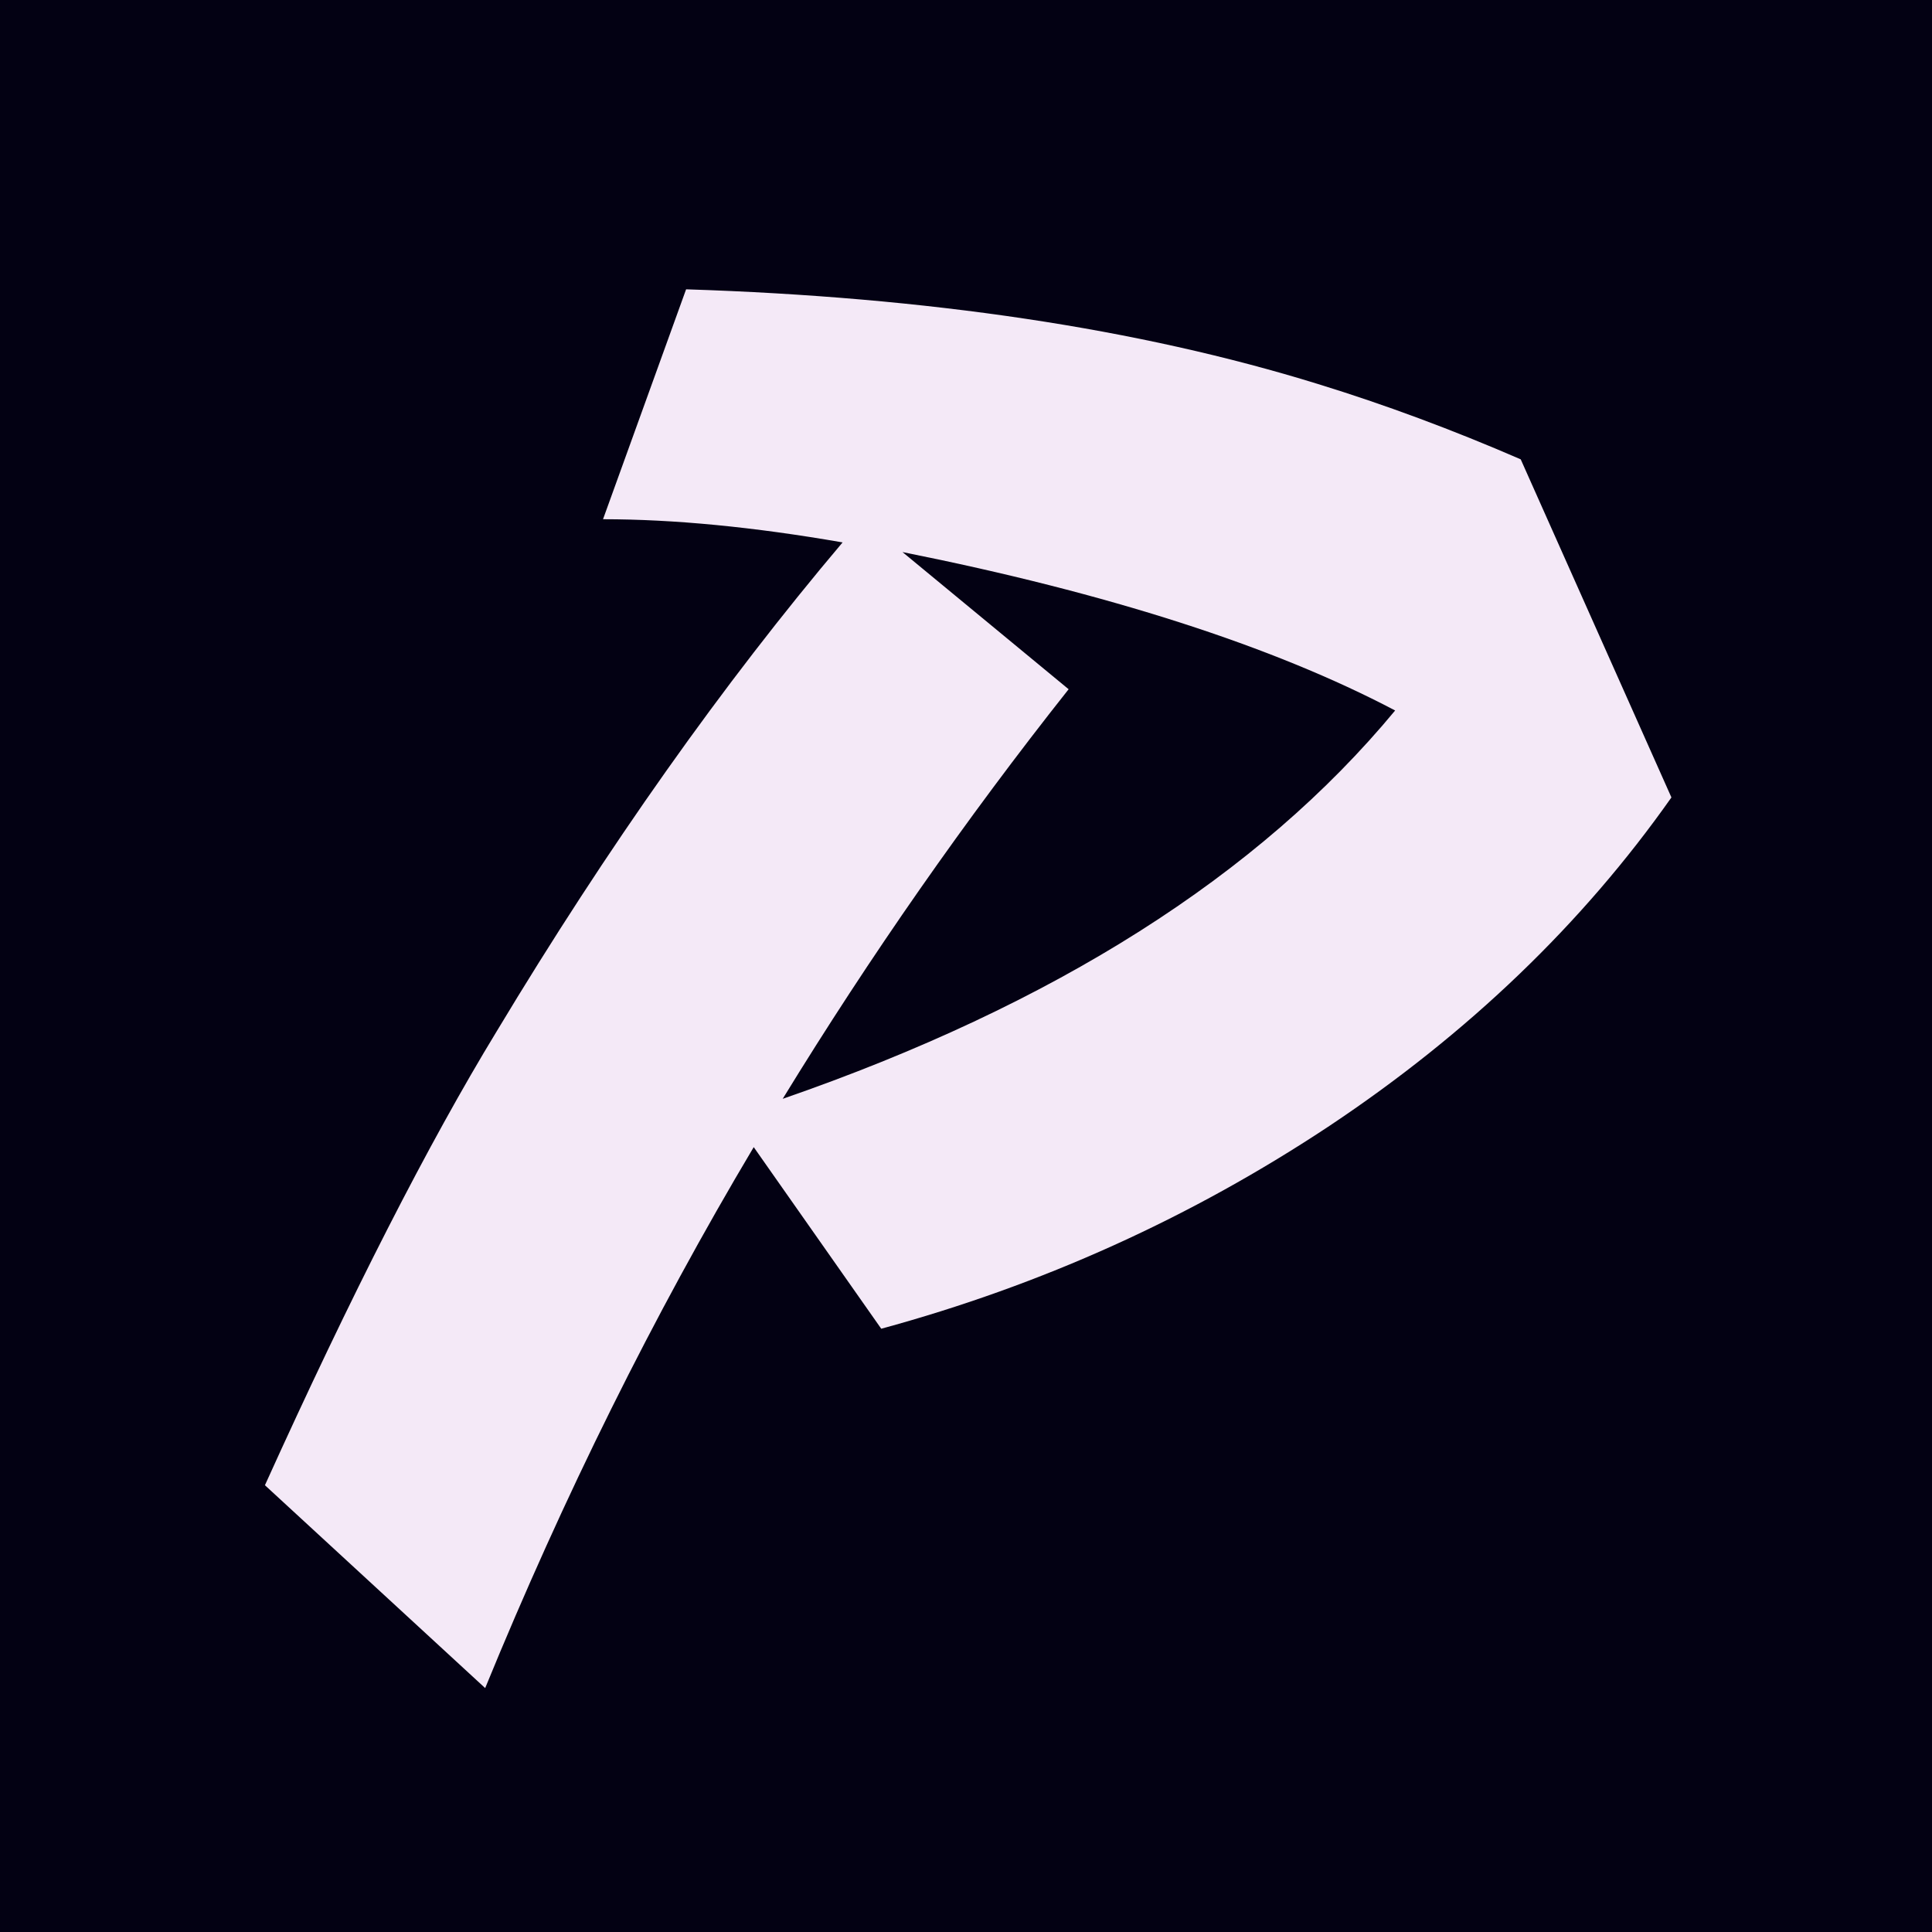
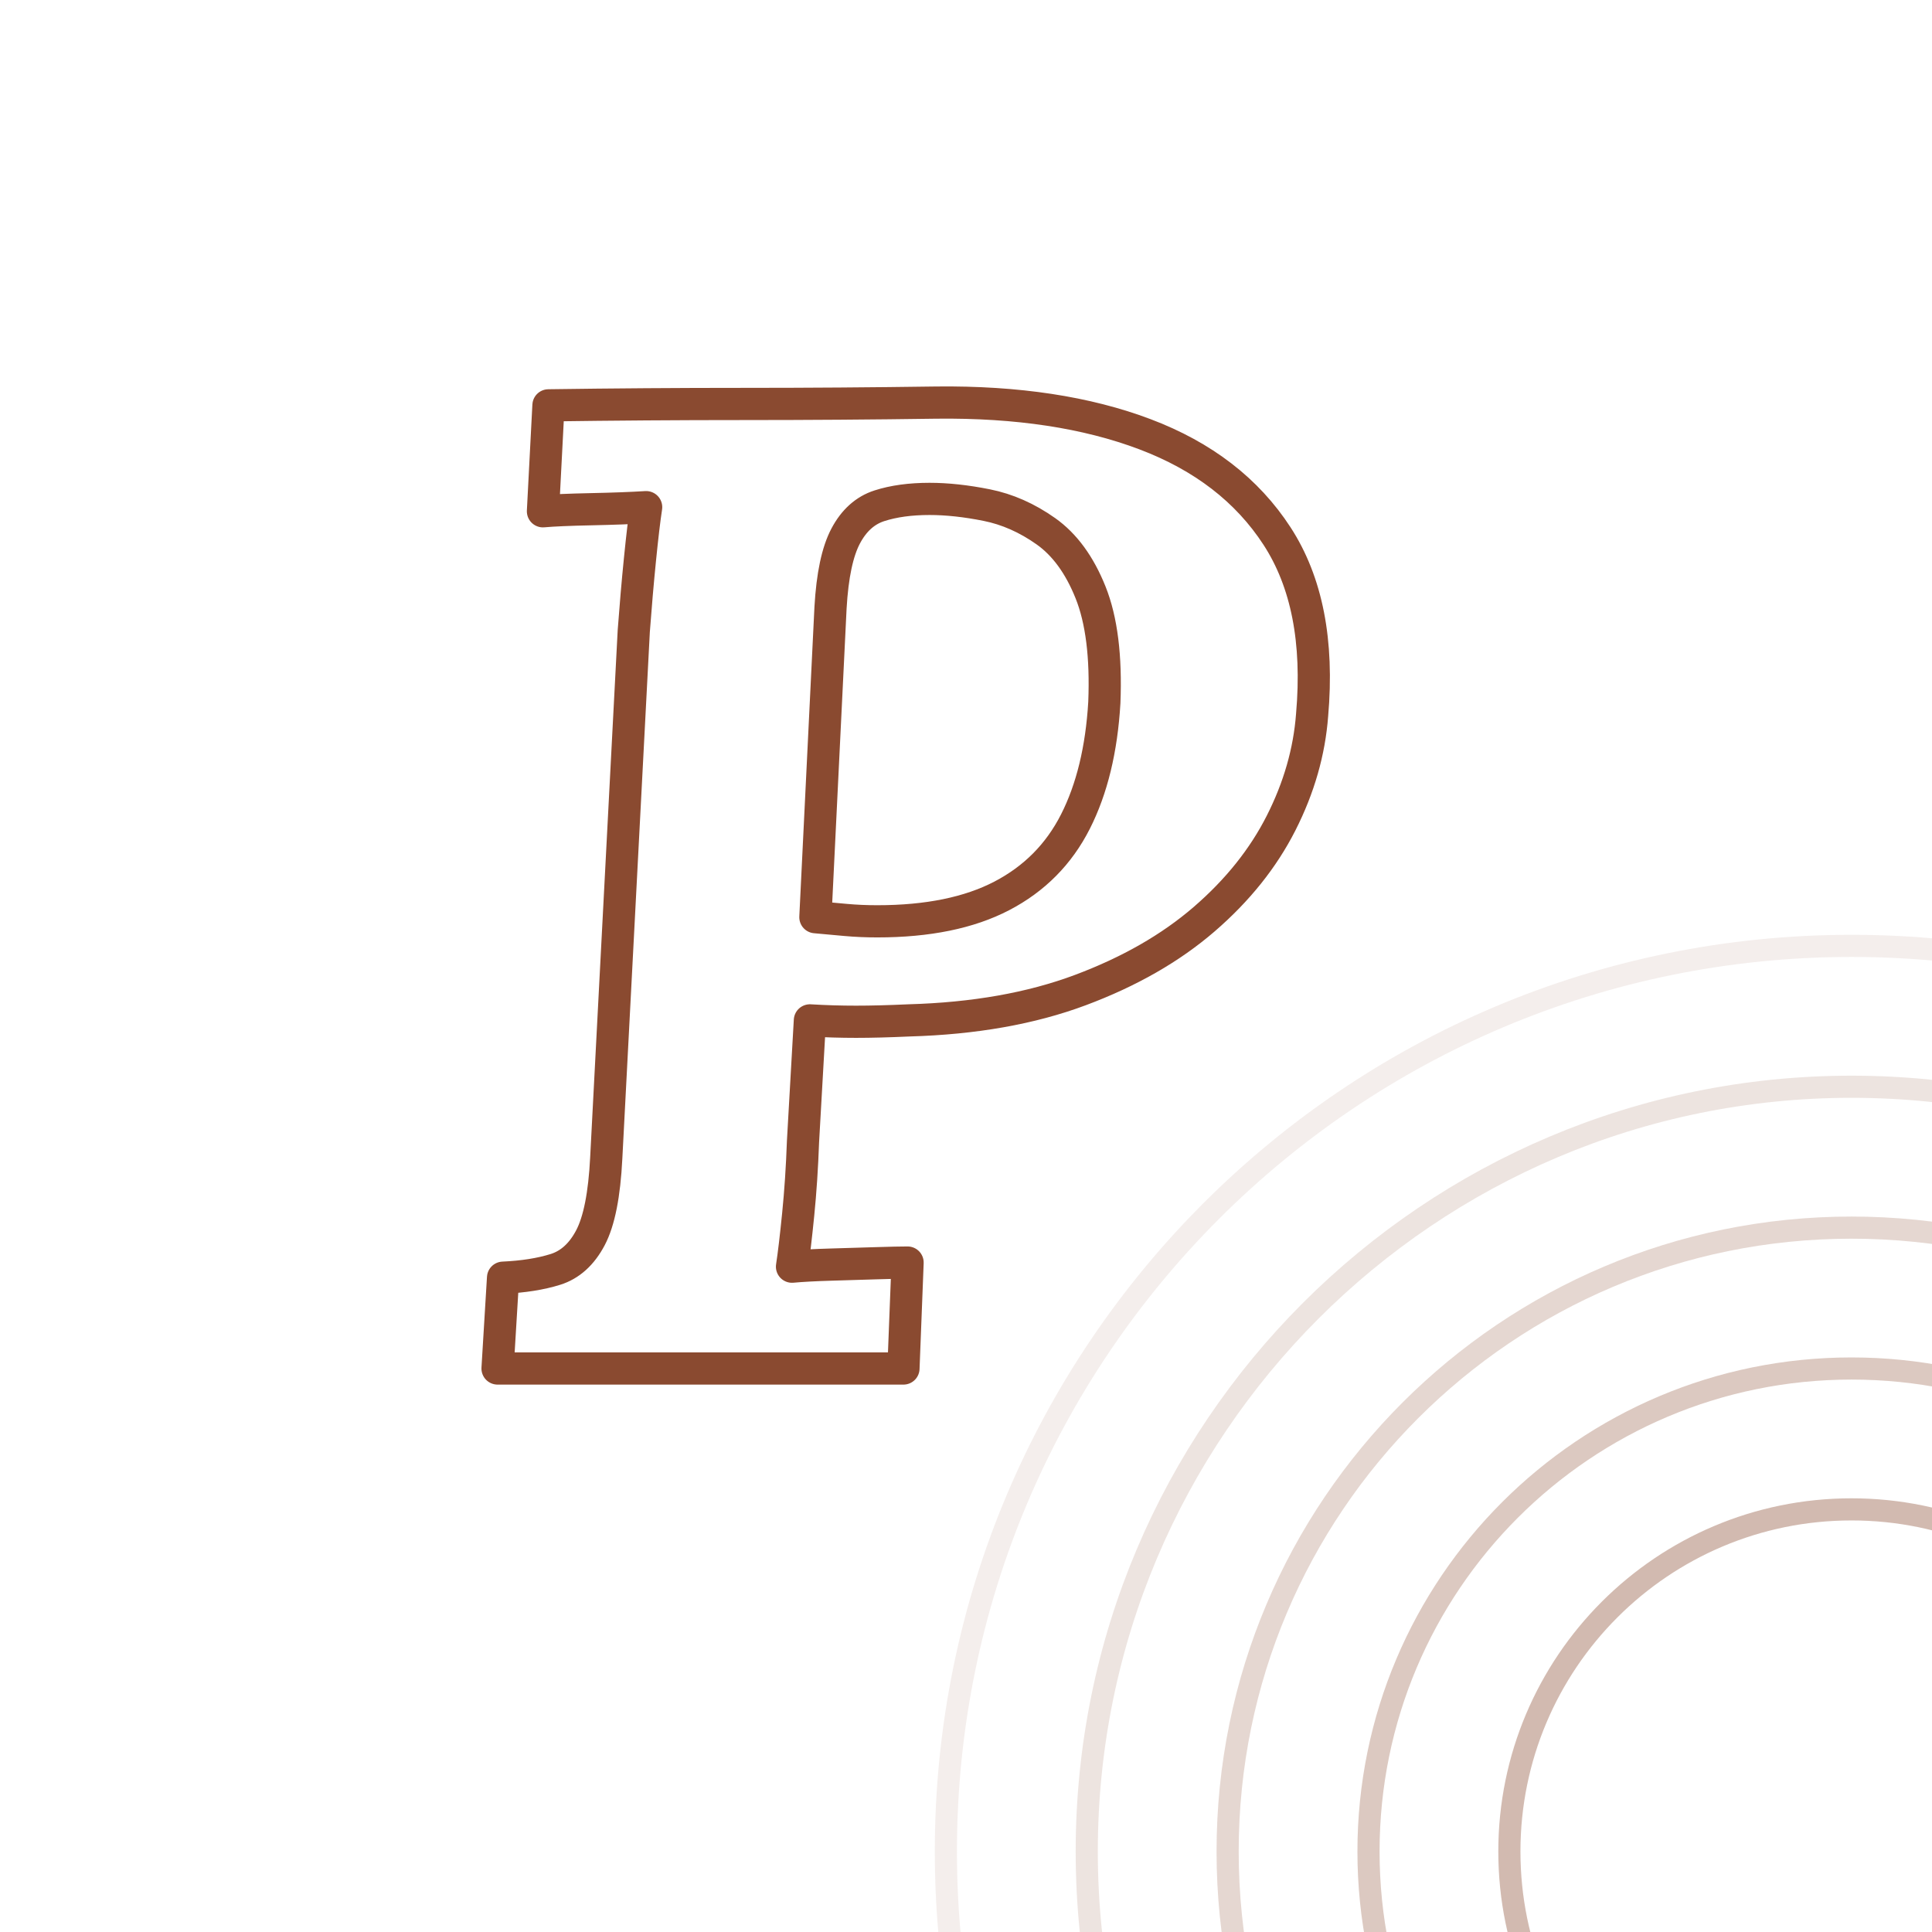
- <svg xmlns="http://www.w3.org/2000/svg" width="96" height="96" viewBox="16 16 64 64" fill="none">
-   <rect x="0" y="0" width="96" height="96" fill="#030113" />
-   <path d="M24.776 65.2C27.635 58.885 30.195 53.872 32.456 50.16C36.125 44.059 39.944 38.661 43.912 33.968C40.968 33.456 38.323 33.2 35.976 33.2L38.728 25.584C46.749 25.84 53.725 26.885 59.656 28.72C61.875 29.403 64.115 30.235 66.376 31.216L71.368 42.416C68.424 46.597 64.648 50.224 60.04 53.296C55.475 56.325 50.525 58.565 45.192 60.016L40.968 54C37.64 59.589 34.675 65.563 32.072 71.92L24.776 65.2ZM41.928 52.4C50.931 49.285 57.693 44.997 62.216 39.536C58.163 37.403 52.723 35.653 45.896 34.288L51.4 38.832C47.987 43.141 44.829 47.664 41.928 52.4Z" fill="#F4E9F7" />
+ <svg xmlns="http://www.w3.org/2000/svg" width="96" height="96" viewBox="0 0 96 96" fill="none">
+   <rect width="96" height="96" fill="#FFFFFF" />
+   <path transform="translate(22.33 68.00) scale(0.06837 -0.06837)" d="M354 702Q442 703 505.5 679.0Q569 655 601.5 605.0Q634 555 627 475Q624 435 604.5 396.5Q585 358 548.5 326.5Q512 295 458.5 275.0Q405 255 334 253Q312 252 295.5 252.0Q279 252 262 253L257 165Q256 137 253.5 112.0Q251 87 249 74Q260 75 277.0 75.5Q294 76 310.0 76.5Q326 77 333 77L330 0H35L39 66Q61 67 77.0 72.0Q93 77 102.5 95.0Q112 113 114 153L134 536Q136 563 138.5 588.0Q141 613 143 626Q127 625 103.0 624.5Q79 624 68 623L72 700Q143 701 213.5 701.0Q284 701 354 702ZM349 632Q328 632 312.5 627.0Q297 622 288.0 605.0Q279 588 277 553L266 328Q277 327 288.0 326.0Q299 325 311 325Q366 325 401.5 343.5Q437 362 455.0 397.5Q473 433 476 484Q478 534 466.0 564.0Q454 594 433.5 608.5Q413 623 390.5 627.5Q368 632 349 632Z" stroke="#8A4A30" stroke-width="23.4" stroke-linejoin="round" />
+   <g stroke="#8A4A30" stroke-width="1.1" stroke-linecap="butt">
+     <circle cx="92" cy="92" r="17" stroke-opacity="0.38" />
+     <circle cx="92" cy="92" r="24" stroke-opacity="0.3" />
+     <circle cx="92" cy="92" r="31" stroke-opacity="0.22" />
+     <circle cx="92" cy="92" r="38" stroke-opacity="0.15" />
+     <circle cx="92" cy="92" r="45" stroke-opacity="0.09" />
+   </g>
</svg>
